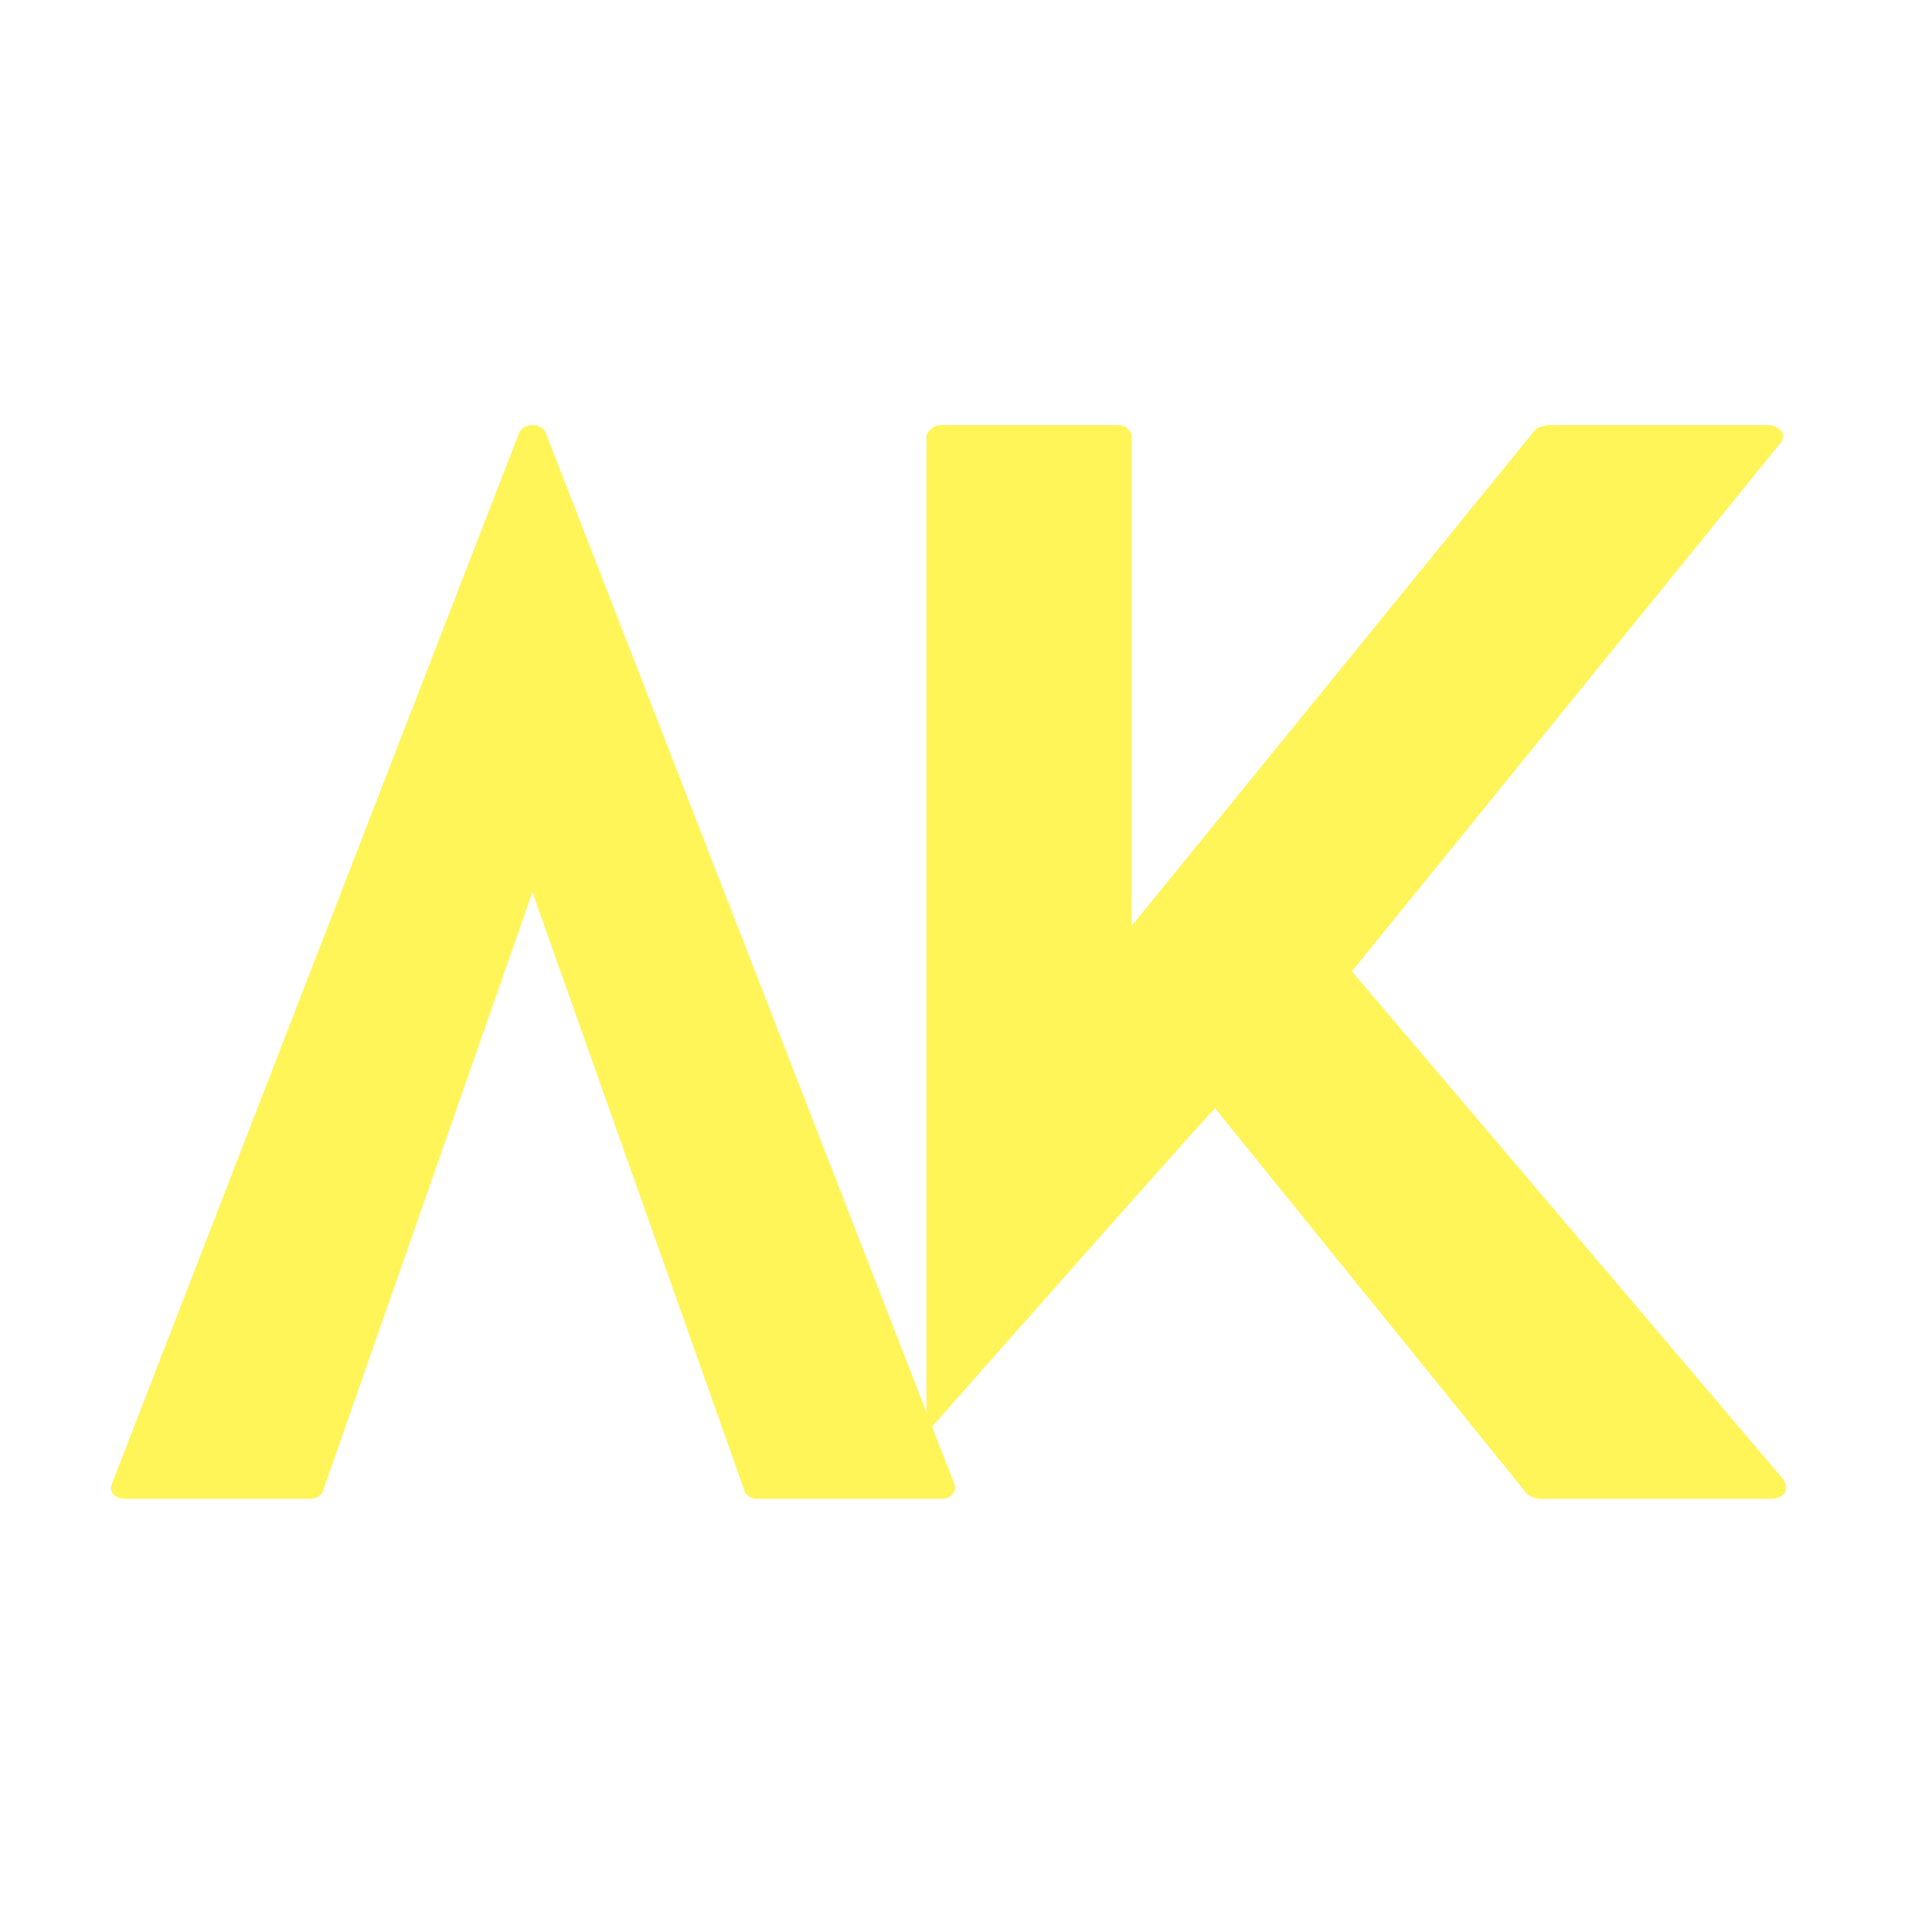
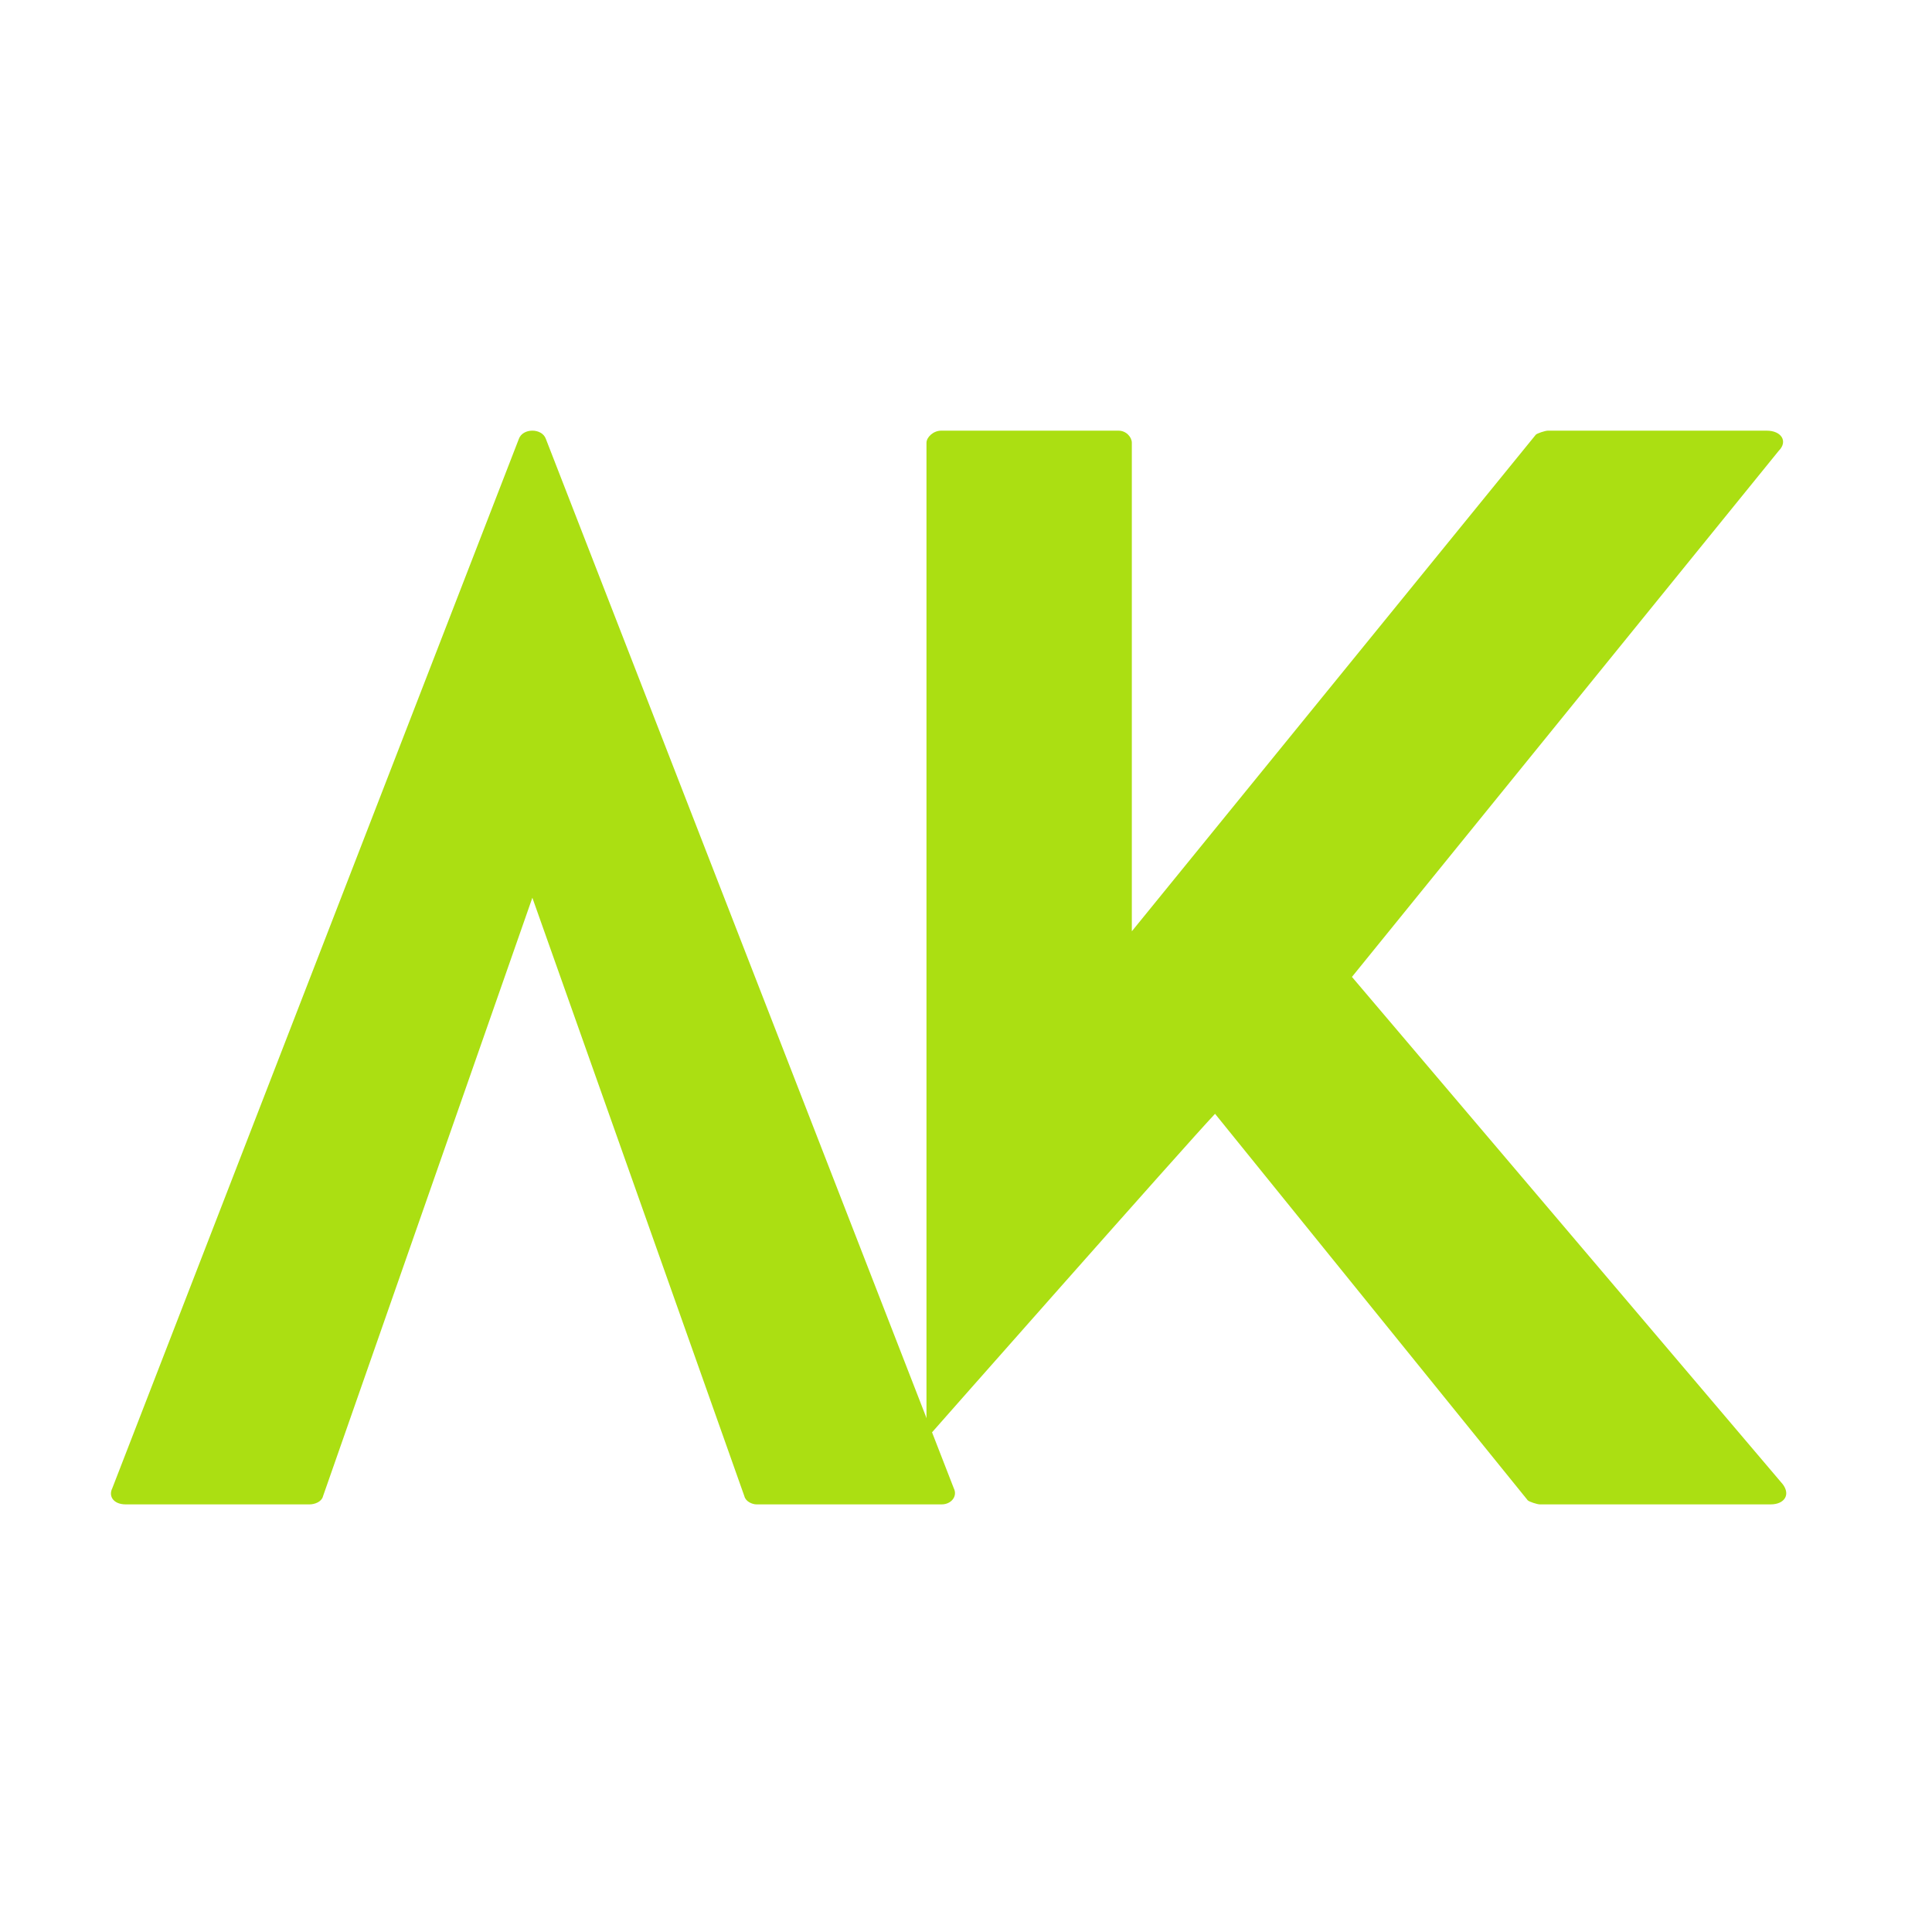
<svg xmlns="http://www.w3.org/2000/svg" width="500" zoomAndPan="magnify" viewBox="0 0 375 375" height="500" preserveAspectRatio="xMidYMid meet" version="1.0">
  <defs>
    <g />
  </defs>
-   <g fill="#fff559" fill-opacity="1">
-     <g transform="translate(21.54107, 290.9224)">
+   <g fill="#abdf12" fill-opacity="1">
+     <g transform="translate(21.53003, 291.9996)">
      <g>
-         <path d="M 163.602 -3.125 L 84.406 -206.848 C 83.625 -208.934 79.977 -208.934 79.195 -206.848 L 0.262 -3.125 C -0.52 -1.562 0.52 0 2.867 0 L 38.555 0 C 39.598 0 40.902 -0.52 41.16 -1.562 L 81.801 -117.754 L 122.961 -1.562 C 123.223 -0.52 124.527 0 125.309 0 L 161.258 0 C 163.082 0 164.383 -1.562 163.602 -3.125 Z M 163.602 -3.125 " />
+         <path d="M 163.602 -3.125 L 84.406 -206.848 C 83.625 -208.93 79.977 -208.93 79.195 -206.848 L 0.262 -3.125 C -0.52 -1.562 0.52 0 2.867 0 L 38.555 0 C 39.598 0 40.902 -0.52 41.16 -1.562 L 81.801 -117.75 L 122.961 -1.562 C 123.223 -0.52 124.523 0 125.305 0 L 161.258 0 C 163.082 0 164.383 -1.562 163.602 -3.125 Z M 163.602 -3.125 " />
      </g>
    </g>
  </g>
-   <g fill="#fff559" fill-opacity="1">
-     <g transform="translate(179.8219, 290.9224)">
+   <g fill="#abdf12" fill-opacity="1">
+     <g transform="translate(179.8289, 291.9996)">
      <g>
-         <path d="M 166.207 -3.906 L 82.582 -102.383 L 165.426 -204.504 C 167.25 -206.328 165.945 -208.41 163.082 -208.41 L 120.617 -208.41 C 120.098 -208.41 118.535 -207.891 118.273 -207.629 L 39.859 -111.238 L 39.859 -206.066 C 39.859 -207.109 38.816 -208.41 37.254 -208.41 L 2.867 -208.41 C 1.301 -208.41 0 -207.109 0 -206.066 L 0 -12.766 C 0 -12.766 50.801 -70.34 56.012 -75.809 L 116.711 -0.781 C 116.969 -0.52 118.535 0 119.055 0 L 163.863 0 C 166.469 0 167.77 -1.824 166.207 -3.906 Z M 166.207 -3.906 " />
+         <path d="M 166.207 -3.906 L 82.582 -102.383 L 165.426 -204.504 C 167.25 -206.324 165.945 -208.41 163.082 -208.41 L 120.617 -208.41 C 120.098 -208.41 118.531 -207.891 118.273 -207.629 L 39.859 -111.238 L 39.859 -206.066 C 39.859 -207.109 38.816 -208.41 37.254 -208.41 L 2.867 -208.41 C 1.301 -208.41 0 -207.109 0 -206.066 L 0 -12.766 C 0 -12.766 50.801 -70.34 56.012 -75.809 L 116.711 -0.781 C 116.969 -0.52 118.531 0 119.055 0 L 163.863 0 C 166.469 0 167.77 -1.824 166.207 -3.906 Z M 166.207 -3.906 " />
      </g>
    </g>
  </g>
</svg>
